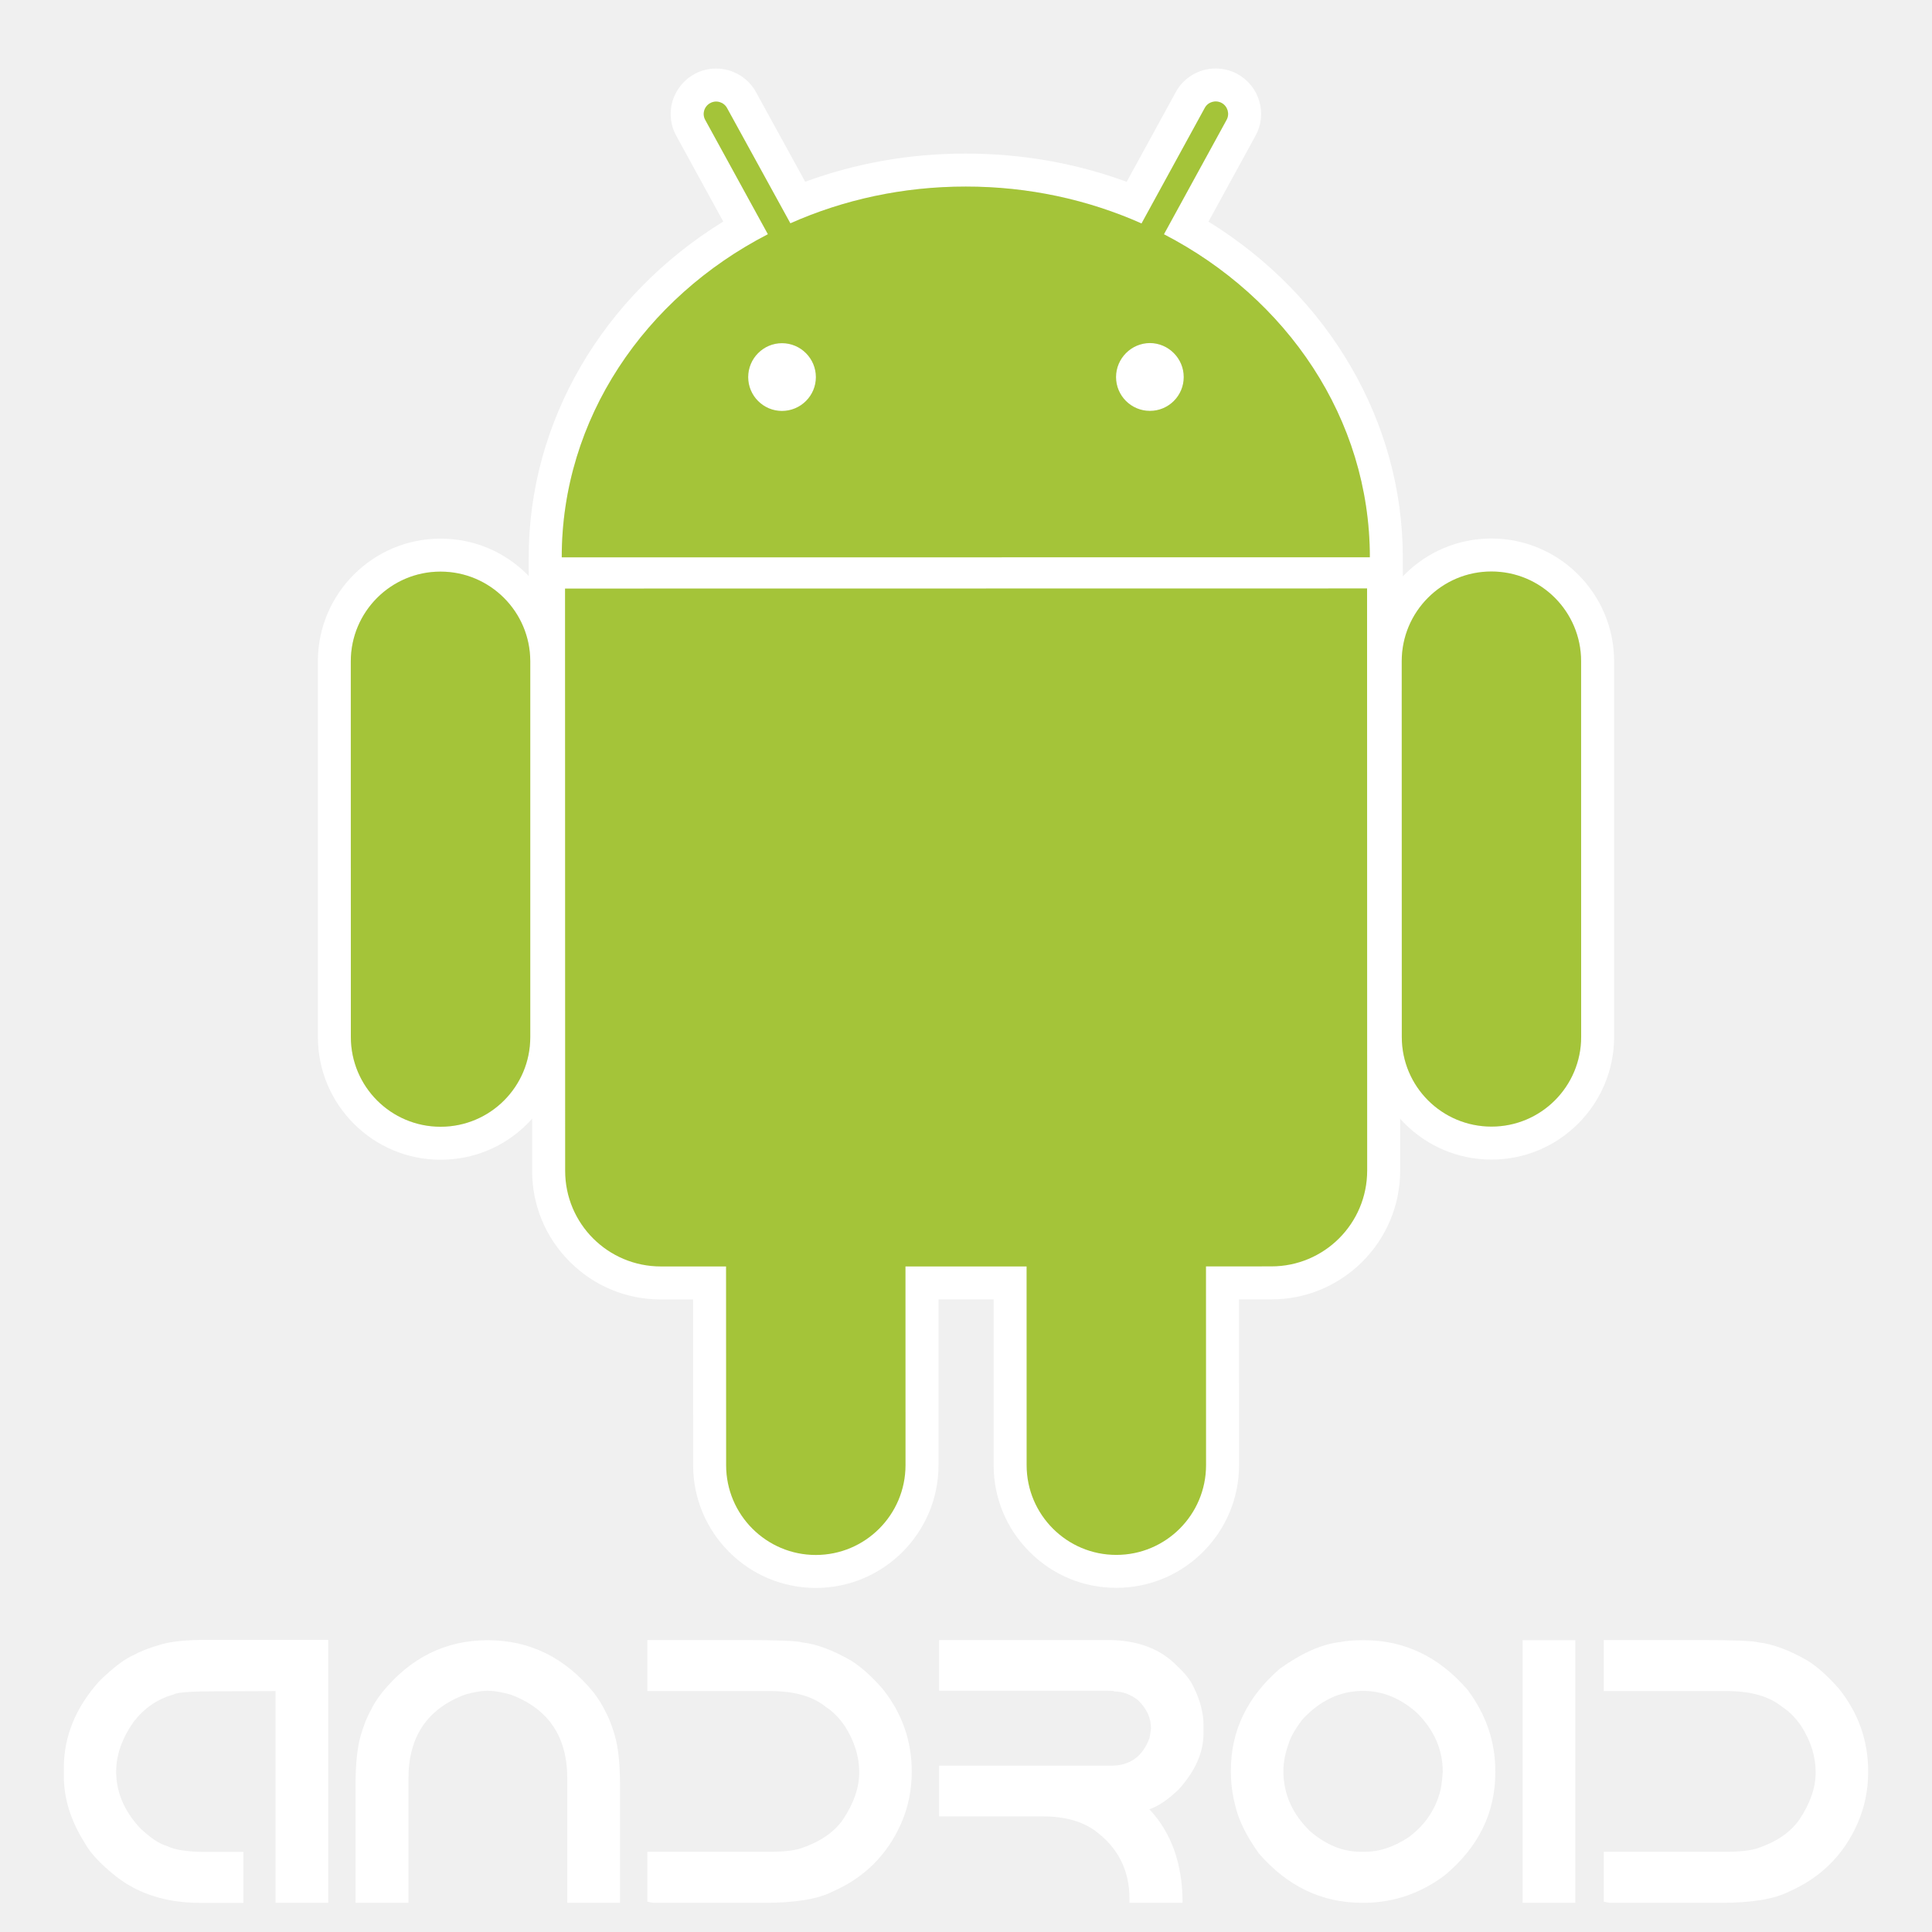
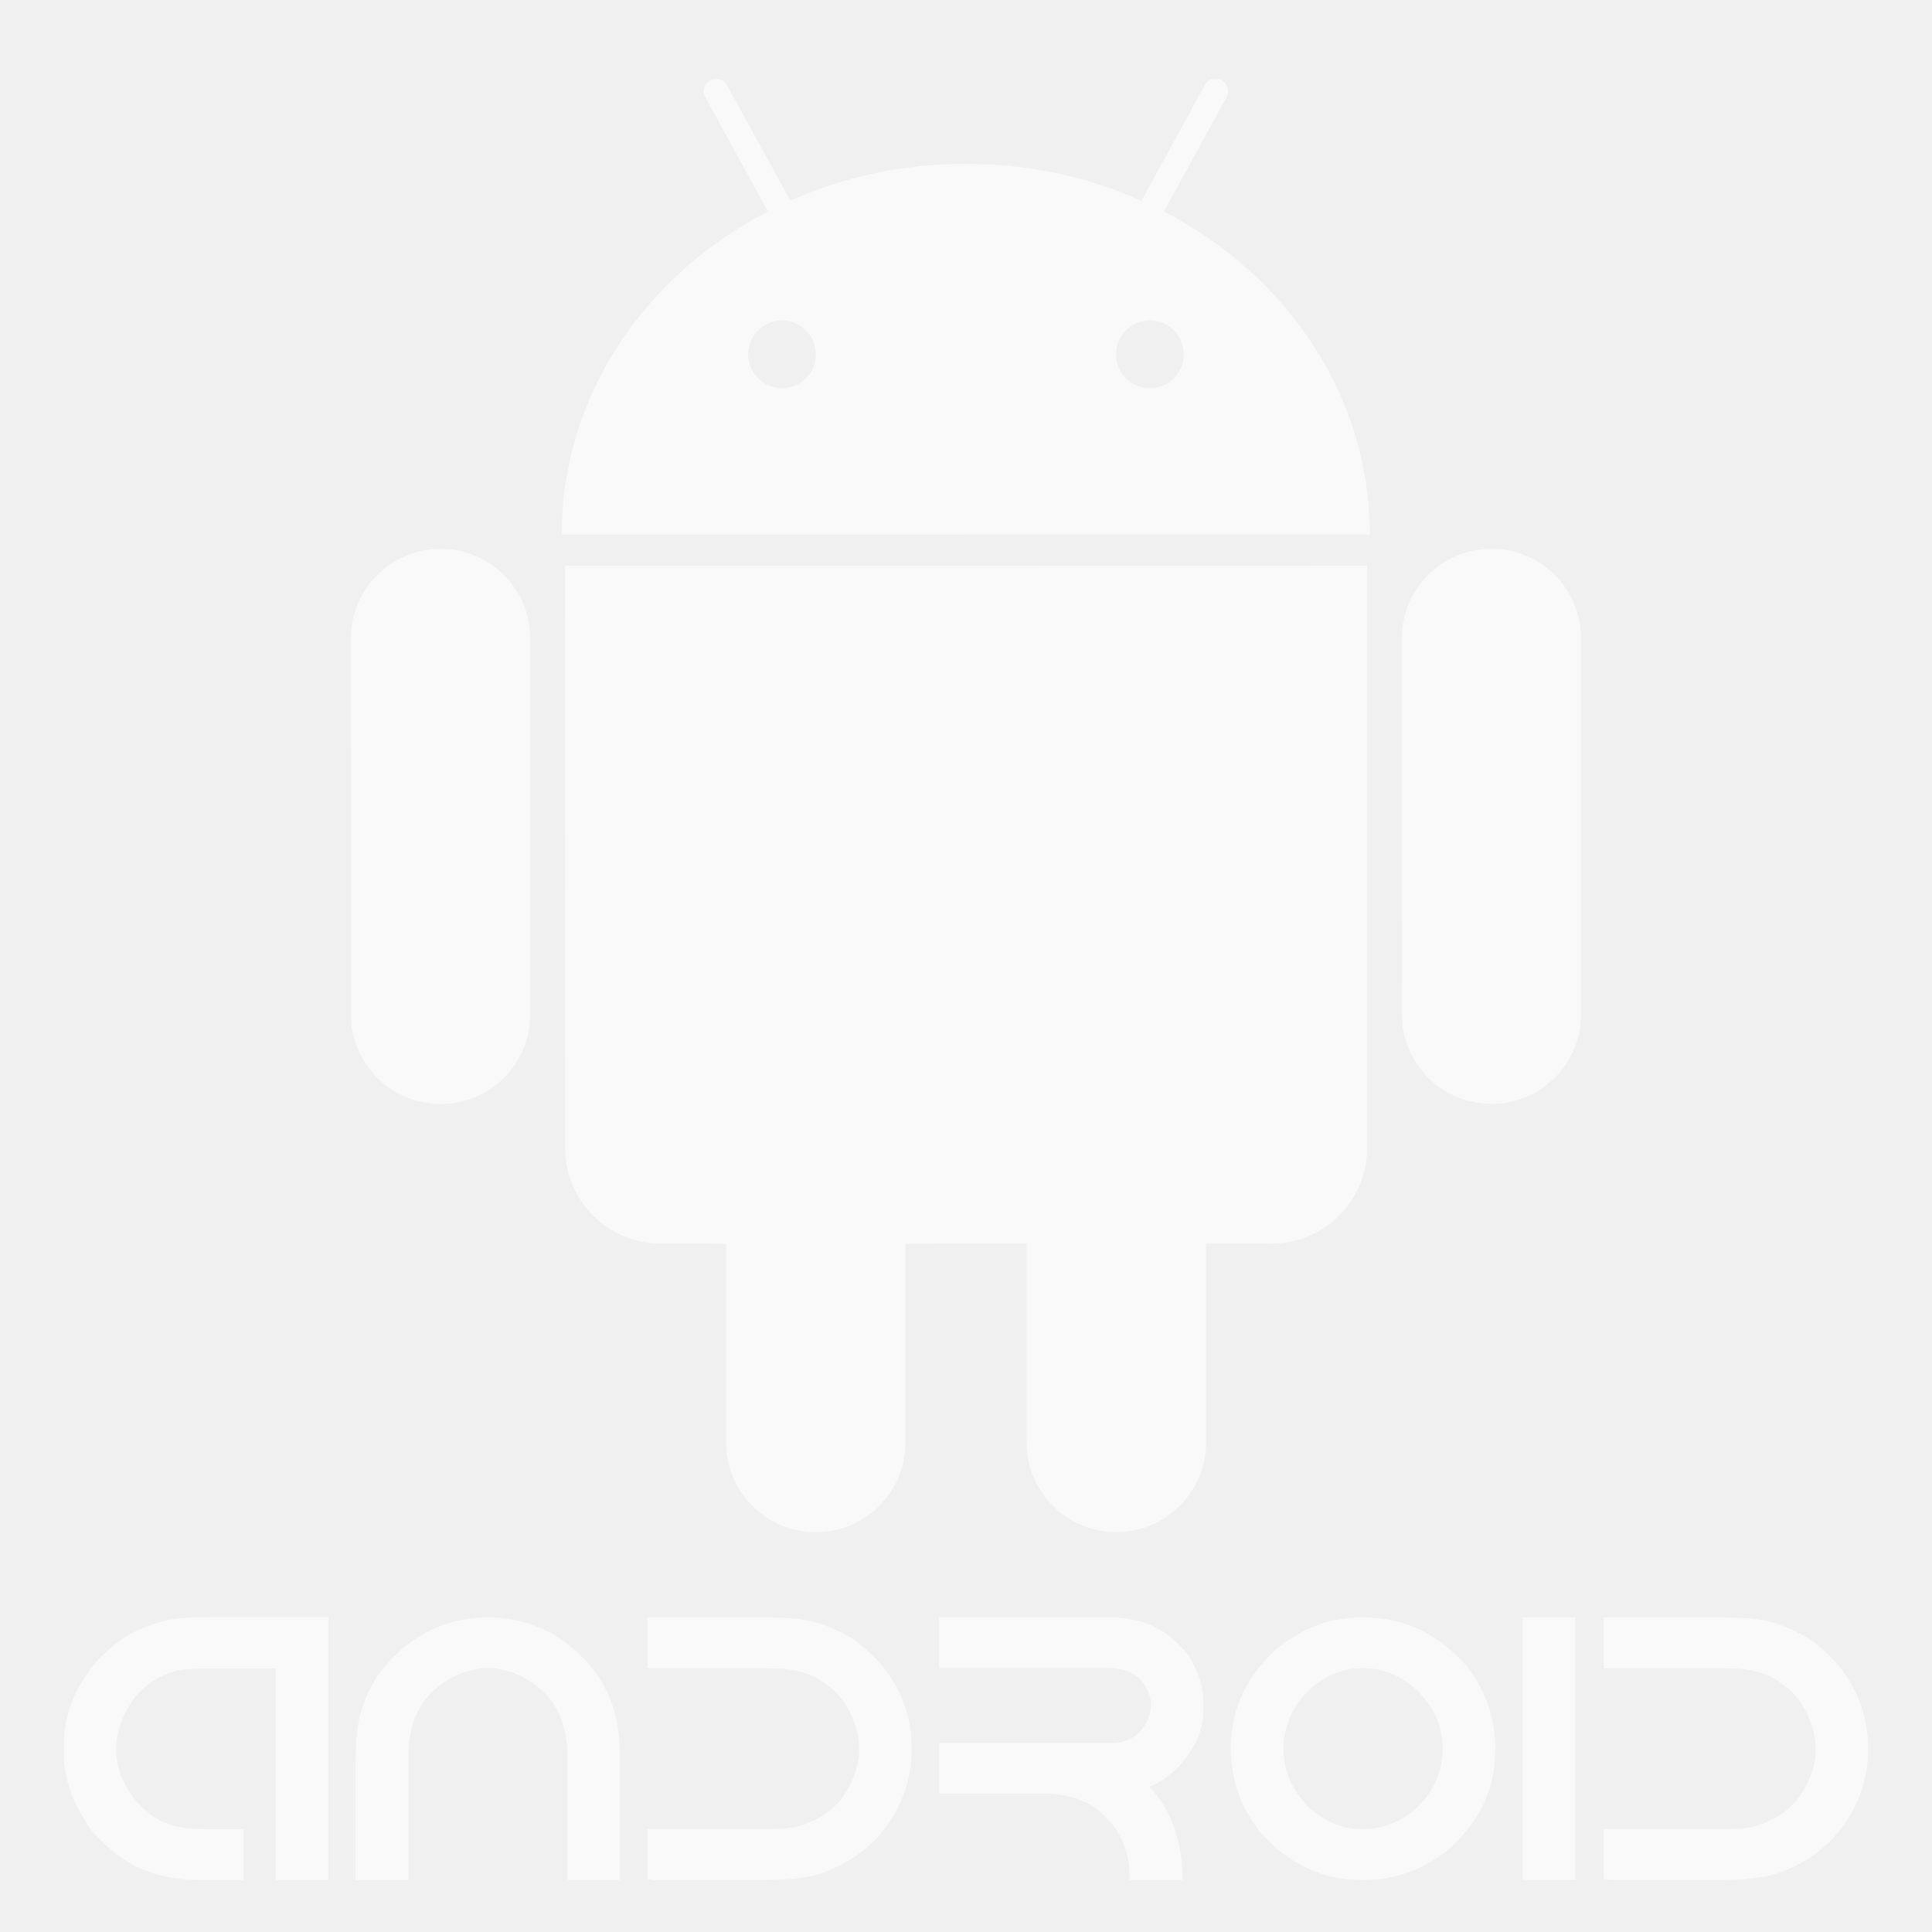
<svg xmlns="http://www.w3.org/2000/svg" viewBox="0 0 128 128">
-   <path fill="#fff" d="M13.699 108.645h8.047v17.421h-3.492v-14.026l-3.116.012h-.749c-1.74 0-2.707.073-2.9.218-1.039.282-1.917.882-2.634 1.8-.772 1.104-1.159 2.203-1.159 3.298 0 1.353.523 2.598 1.57 3.733.701.668 1.305 1.071 1.813 1.208.507.258 1.381.387 2.621.387h2.429v3.371h-2.911c-2.159 0-3.983-.568-5.474-1.704-1.079-.854-1.8-1.627-2.162-2.319-.902-1.434-1.354-2.9-1.354-4.398v-.507c0-2.094.785-4.015 2.356-5.763.95-.926 1.728-1.51 2.331-1.752.436-.242 1.035-.471 1.801-.688.684-.195 1.679-.291 2.983-.291zM39.324 112.124c.346.467.596.866.749 1.196.226.395.438.926.641 1.595.241.806.362 1.901.362 3.286v7.865h-3.492v-8.24c0-2.771-1.252-4.623-3.757-5.557-.572-.161-1.075-.246-1.511-.254-.435.008-.934.093-1.498.254-2.505.934-3.757 2.787-3.757 5.557v8.24h-3.504v-7.865c0-1.385.121-2.48.362-3.286.201-.668.415-1.2.641-1.595.153-.338.406-.737.761-1.196 1.877-2.304 4.209-3.456 6.995-3.456 2.788 0 5.123 1.152 7.008 3.456zM49.122 108.657c2.345 0 3.689.052 4.036.157.95.113 2.021.512 3.213 1.196.652.403 1.346 1.019 2.078 1.848 1.305 1.619 1.957 3.459 1.957 5.521 0 1.208-.233 2.348-.7 3.419-.918 2.086-2.429 3.592-4.53 4.519-.975.5-2.473.749-4.494.749h-7.406l-.387-.073v-3.31h8.167c.87 0 1.542-.077 2.018-.229 1.265-.427 2.19-1.063 2.778-1.909.717-1.071 1.075-2.114 1.075-3.129 0-1.023-.31-2.03-.93-3.021-.387-.572-.813-1.006-1.28-1.305-.854-.701-2.074-1.051-3.661-1.051h-8.167v-3.383h6.233zM62.219 108.657h11.188c1.973 0 3.52.592 4.639 1.776.5.467.846.918 1.039 1.353.436.87.652 1.72.652 2.549v.495c0 1.273-.552 2.517-1.654 3.733-.709.676-1.354 1.111-1.934 1.305 1.466 1.563 2.199 3.628 2.199 6.198h-3.516v-.266c0-1.901-.77-3.411-2.308-4.531-.878-.62-2.026-.93-3.443-.93h-6.862v-3.359h11.405c1.248 0 2.094-.616 2.537-1.848.048-.25.08-.459.096-.628 0-.685-.285-1.305-.857-1.86-.491-.387-1.015-.58-1.57-.58 0-.032-.169-.048-.508-.048h-11.103v-3.359zM90.26 108.668h.12c2.675 0 4.958 1.096 6.851 3.286 1.225 1.643 1.836 3.431 1.836 5.364v.121c0 2.674-1.119 4.945-3.358 6.813-1.627 1.208-3.411 1.813-5.352 1.813h-.121c-2.658 0-4.934-1.087-6.826-3.262-.66-.926-1.123-1.776-1.39-2.549-.313-.967-.471-1.913-.471-2.839v-.121c0-2.626 1.083-4.873 3.25-6.742 1.466-1.047 2.803-1.635 4.011-1.764.37-.079.853-.12 1.45-.12zm-5.232 8.675c0 1.514.592 2.843 1.776 3.987 1.055.902 2.162 1.353 3.322 1.353h.338c.935 0 1.885-.318 2.852-.955.998-.733 1.675-1.667 2.029-2.803.112-.298.193-.81.241-1.534 0-1.482-.575-2.791-1.728-3.927-1.079-.958-2.263-1.438-3.552-1.438-1.506 0-2.843.628-4.011 1.885-.491.645-.802 1.192-.931 1.643-.223.629-.336 1.225-.336 1.789zM100.879 108.668h3.491v17.397h-3.491v-17.397zM112.489 108.657c2.344 0 3.688.052 4.035.157.95.113 2.021.512 3.213 1.196.652.403 1.346 1.019 2.078 1.848 1.305 1.619 1.957 3.459 1.957 5.521 0 1.208-.233 2.348-.7 3.419-.918 2.086-2.429 3.592-4.53 4.519-.975.5-2.473.749-4.494.749h-7.406l-.387-.073v-3.31h8.167c.87 0 1.542-.077 2.018-.229 1.265-.427 2.19-1.063 2.778-1.909.717-1.071 1.075-2.114 1.075-3.129 0-1.023-.31-2.03-.93-3.021-.387-.572-.813-1.006-1.28-1.305-.854-.701-2.074-1.051-3.661-1.051h-8.167v-3.383h6.234zM29.19 76.835c-4.484.002-8.128-3.646-8.129-8.13l-.001-24.891c-.001-4.479 3.642-8.127 8.121-8.128 2.178-.002 4.216.843 5.753 2.377 1.537 1.535 2.383 3.578 2.384 5.749l-.002 24.892c.005 2.169-.837 4.21-2.373 5.744-1.534 1.54-3.578 2.387-5.753 2.387M29.184 37.871c-3.282-.002-5.942 2.665-5.943 5.944l.004 24.889c.001 3.291 2.666 5.946 5.944 5.95 3.285-.004 5.946-2.66 5.943-5.949v-24.893c-.002-3.279-2.665-5.943-5.948-5.941" />
-   <path fill="#fff" d="M92.942 39.104l-2.186-.001-53.54.007-2.186.001-.001-2.186c-.005-8.972 4.883-17.316 12.889-22.246l-3.112-5.682c-.38-.666-.476-1.509-.255-2.28.226-.771.757-1.434 1.469-1.813.412-.233.916-.363 1.424-.362 1.103 0 2.113.599 2.645 1.565l3.258 5.935c3.371-1.237 6.931-1.867 10.607-1.866 3.729-.001 7.307.629 10.691 1.871l3.253-5.944c.524-.965 1.541-1.565 2.642-1.564.496-.001.99.12 1.426.354.732.402 1.242 1.042 1.467 1.819.225.772.134 1.586-.258 2.293l-3.11 5.678c7.993 4.94 12.875 13.279 12.874 22.235l.003 2.186zM77.115 15.52l4.148-7.576c.221-.396.076-.903-.324-1.122-.405-.219-.906-.069-1.12.328l-4.191 7.652c-3.525-1.565-7.473-2.446-11.646-2.442-4.163-.004-8.104.873-11.619 2.434l-4.194-7.635c-.216-.402-.721-.549-1.117-.328-.402.215-.55.721-.327 1.117l4.149 7.569c-8.154 4.206-13.663 12.214-13.658 21.409l53.539-.006c.002-9.193-5.497-17.184-13.64-21.4m-25.309 11.707c-1.231-.002-2.237-1.005-2.237-2.243 0-1.234 1.004-2.247 2.24-2.247 1.24-.001 2.245 1.013 2.246 2.247 0 1.236-1.006 2.242-2.249 2.243m24.379-.005c-1.238.001-2.248-1-2.245-2.244 0-1.231 1.006-2.245 2.245-2.25 1.231.004 2.241 1.018 2.24 2.25.001 1.24-1.004 2.245-2.24 2.244M54.049 105.205c-4.48-.001-8.126-3.645-8.127-8.128l-.002-10.987-2.136.002c-2.282.001-4.422-.885-6.031-2.496-1.612-1.608-2.5-3.751-2.497-6.034l-.008-38.566v-2.188h2.186l53.138-.008 2.187-.001v2.186l.006 38.571c0 4.704-3.826 8.532-8.529 8.531l-2.148.001.002 10.981c0 4.481-3.646 8.129-8.124 8.129-2.171.004-4.209-.839-5.748-2.378-1.539-1.536-2.387-3.576-2.386-5.746v-10.986h-3.653v10.985c-.002 4.482-3.648 8.133-8.13 8.132" />
-   <path fill="#fff" d="M37.444 77.563c-.003 3.512 2.832 6.347 6.341 6.346h4.318l.005 13.169c-.001 3.279 2.663 5.944 5.94 5.945 3.283 0 5.944-2.668 5.941-5.95v-13.165l8.024-.002-.001 13.168c.004 3.28 2.671 5.948 5.946 5.942 3.284.002 5.946-2.666 5.945-5.946l-.004-13.166 4.334-.001c3.498.001 6.343-2.84 6.343-6.346l-.007-38.573-53.136.009.011 38.57zM98.816 76.825c-4.483.001-8.13-3.642-8.129-8.126l-.006-24.89c.001-4.484 3.642-8.131 8.122-8.131 4.486-.001 8.135 3.646 8.135 8.128l.002 24.889c.001 4.481-3.642 8.131-8.124 8.13M98.809 37.863c-3.282-.003-5.941 2.662-5.941 5.945l.002 24.889c.002 3.287 2.661 5.946 5.945 5.943 3.282 0 5.939-2.657 5.941-5.946l-.006-24.889c-.001-3.282-2.658-5.943-5.941-5.942" />
-   <path fill="#A4C439" d="M29.184 37.871c-3.282-.002-5.942 2.665-5.943 5.944l.004 24.889c.001 3.291 2.663 5.946 5.945 5.946 3.284 0 5.945-2.656 5.942-5.945v-24.893c-.002-3.279-2.665-5.943-5.948-5.941m47.931-22.351l4.148-7.576c.221-.396.075-.9-.325-1.124-.405-.214-.905-.069-1.119.33l-4.19 7.655c-3.526-1.569-7.471-2.449-11.646-2.444-4.163-.004-8.107.873-11.619 2.434l-4.194-7.635c-.218-.402-.72-.548-1.116-.329-.403.217-.551.722-.328 1.117l4.149 7.57c-8.154 4.206-13.663 12.214-13.658 21.409l53.539-.006c.001-9.194-5.498-17.185-13.641-21.401m-25.309 11.707c-1.231-.002-2.237-1.005-2.237-2.243 0-1.234 1.003-2.248 2.24-2.247 1.24-.001 2.245 1.013 2.246 2.247 0 1.236-1.006 2.242-2.249 2.243m24.379-.005c-1.238.001-2.245-1.002-2.245-2.244.005-1.23 1.006-2.245 2.245-2.25 1.231.004 2.241 1.018 2.24 2.25.003 1.24-1.004 2.245-2.24 2.244m-38.75 11.771l.008 38.572c-.002 3.509 2.836 6.341 6.342 6.341l4.318.001.005 13.169c-.001 3.279 2.665 5.945 5.94 5.945 3.283 0 5.944-2.668 5.945-5.949l-.003-13.164 8.024-.002.003 13.168c0 3.277 2.667 5.948 5.942 5.942 3.284.002 5.946-2.666 5.945-5.946l-.004-13.166 4.334-.003c3.498.001 6.343-2.834 6.345-6.344l-.007-38.572-53.137.008zm67.317 4.813c0-3.283-2.66-5.944-5.943-5.943-3.282-.003-5.941 2.662-5.941 5.945l.005 24.89c-.001 3.286 2.658 5.942 5.942 5.942 3.282 0 5.941-2.657 5.941-5.946l-.004-24.888z" />
+   <path fill="#f9f9f9" d="M13.699 107.138h8.047v17.421h-3.492v-14.026l-3.116.012h-.749c-1.74 0-2.707.073-2.9.218-1.039.282-1.917.882-2.634 1.8-.772 1.104-1.159 2.203-1.159 3.299 0 1.353.523 2.598 1.57 3.733.701.668 1.305 1.071 1.813 1.208.507.258 1.381.387 2.621.387h2.429v3.37h-2.911c-2.159 0-3.983-.567-5.474-1.703-1.079-.854-1.8-1.627-2.162-2.319-.902-1.434-1.354-2.9-1.354-4.398v-.507c0-2.095.785-4.016 2.356-5.763.95-.927 1.728-1.511 2.331-1.752.436-.242 1.035-.472 1.801-.688.684-.196 1.679-.292 2.983-.292zM39.324 110.617c.346.467.596.865.749 1.195.226.396.438.927.641 1.595.241.806.362 1.901.362 3.286v7.865h-3.492v-8.239c0-2.771-1.252-4.623-3.757-5.558-.572-.161-1.075-.245-1.511-.254-.435.009-.934.093-1.498.254-2.505.935-3.757 2.787-3.757 5.558v8.239h-3.504v-7.865c0-1.385.121-2.48.362-3.286.201-.668.415-1.199.641-1.595.153-.338.406-.736.761-1.195 1.877-2.304 4.209-3.456 6.995-3.456 2.788 0 5.123 1.152 7.008 3.456zM49.122 107.149c2.345 0 3.689.053 4.036.157.95.113 2.021.512 3.213 1.196.652.402 1.346 1.019 2.078 1.848 1.305 1.619 1.957 3.46 1.957 5.521 0 1.208-.233 2.348-.7 3.419-.918 2.086-2.429 3.593-4.53 4.519-.975.5-2.473.749-4.494.749h-7.406l-.387-.072v-3.311h8.167c.87 0 1.542-.076 2.018-.229 1.265-.427 2.19-1.063 2.778-1.909.717-1.07 1.075-2.114 1.075-3.129 0-1.022-.31-2.029-.93-3.021-.387-.571-.813-1.006-1.28-1.305-.854-.7-2.074-1.051-3.661-1.051h-8.167v-3.383h6.233zM62.219 107.149h11.188c1.973 0 3.52.592 4.639 1.776.5.467.846.918 1.039 1.353.436.87.652 1.72.652 2.55v.495c0 1.272-.552 2.517-1.654 3.733-.709.676-1.354 1.111-1.934 1.305 1.466 1.563 2.199 3.628 2.199 6.197h-3.516v-.266c0-1.9-.77-3.411-2.308-4.53-.878-.62-2.026-.931-3.443-.931h-6.862v-3.358h11.405c1.248 0 2.094-.616 2.537-1.849.048-.249.08-.459.096-.628 0-.685-.285-1.305-.857-1.86-.491-.387-1.015-.58-1.57-.58 0-.032-.169-.049-.508-.049h-11.103v-3.358zM90.26 107.161h.12c2.675 0 4.958 1.096 6.851 3.286 1.225 1.644 1.836 3.432 1.836 5.364v.121c0 2.674-1.119 4.945-3.358 6.813-1.627 1.209-3.411 1.813-5.352 1.813h-.121c-2.658 0-4.934-1.087-6.826-3.262-.66-.926-1.123-1.776-1.39-2.549-.313-.967-.471-1.913-.471-2.84v-.12c0-2.626 1.083-4.873 3.25-6.742 1.466-1.047 2.803-1.635 4.011-1.764.37-.079.853-.12 1.45-.12zm-5.232 8.675c0 1.515.592 2.844 1.776 3.987 1.055.901 2.162 1.353 3.322 1.353h.338c.935 0 1.885-.318 2.852-.954.998-.733 1.675-1.667 2.029-2.803.112-.298.193-.81.241-1.534 0-1.482-.575-2.791-1.728-3.927-1.079-.959-2.263-1.438-3.552-1.438-1.506 0-2.843.628-4.011 1.885-.491.645-.802 1.191-.931 1.643-.223.628-.336 1.224-.336 1.788zM100.879 107.161h3.491v17.397h-3.491v-17.397zM112.489 107.149c2.344 0 3.688.053 4.035.157.95.113 2.021.512 3.213 1.196.652.402 1.346 1.019 2.078 1.848 1.305 1.619 1.957 3.46 1.957 5.521 0 1.208-.233 2.348-.7 3.419-.918 2.086-2.429 3.593-4.53 4.519-.975.5-2.473.749-4.494.749h-7.406l-.387-.072v-3.311h8.167c.87 0 1.542-.076 2.018-.229 1.265-.427 2.19-1.063 2.778-1.909.717-1.07 1.075-2.114 1.075-3.129 0-1.022-.31-2.029-.93-3.021-.387-.571-.813-1.006-1.28-1.305-.854-.7-2.074-1.051-3.661-1.051h-8.167v-3.383h6.234zM29.184 36.363c-3.281-.002-5.941 2.664-5.942 5.943l.004 24.889c.001 3.291 2.662 5.947 5.945 5.947s5.944-2.656 5.941-5.945v-24.892c-.002-3.28-2.665-5.944-5.948-5.942m47.931-22.351l4.148-7.574c.221-.396.075-.9-.325-1.125-.405-.213-.905-.068-1.119.33l-4.19 7.654c-3.526-1.568-7.471-2.447-11.646-2.443-4.163-.004-8.107.873-11.619 2.434l-4.194-7.635c-.218-.402-.72-.549-1.116-.33-.403.219-.551.723-.327 1.117l4.149 7.57c-8.154 4.205-13.663 12.215-13.658 21.408l53.539-.006c0-9.193-5.499-17.183-13.642-21.4m-25.309 11.707c-1.231-.002-2.237-1.004-2.237-2.242 0-1.234 1.003-2.248 2.24-2.248 1.24 0 2.245 1.014 2.246 2.248 0 1.236-1.006 2.242-2.249 2.242m24.379-.004c-1.238.002-2.245-1.002-2.245-2.244.005-1.23 1.006-2.244 2.245-2.25 1.231.004 2.241 1.02 2.24 2.252.003 1.238-1.004 2.242-2.24 2.242m-38.75 11.771l.009 38.572c-.002 3.508 2.836 6.34 6.342 6.34l4.318.002.006 13.17c-.002 3.279 2.664 5.945 5.939 5.945 3.283 0 5.944-2.668 5.945-5.949l-.004-13.166 8.024-.002.003 13.168c0 3.277 2.667 5.947 5.942 5.941 3.284.002 5.946-2.666 5.945-5.945l-.004-13.166 4.334-.004c3.498.002 6.343-2.834 6.345-6.344l-.007-38.572-53.137.01zm67.317 4.813c0-3.283-2.66-5.945-5.943-5.943-3.282-.002-5.941 2.662-5.941 5.945l.005 24.891c-.001 3.285 2.658 5.941 5.942 5.941 3.282 0 5.941-2.656 5.941-5.945l-.004-24.889z">
+   </path>
</svg>
